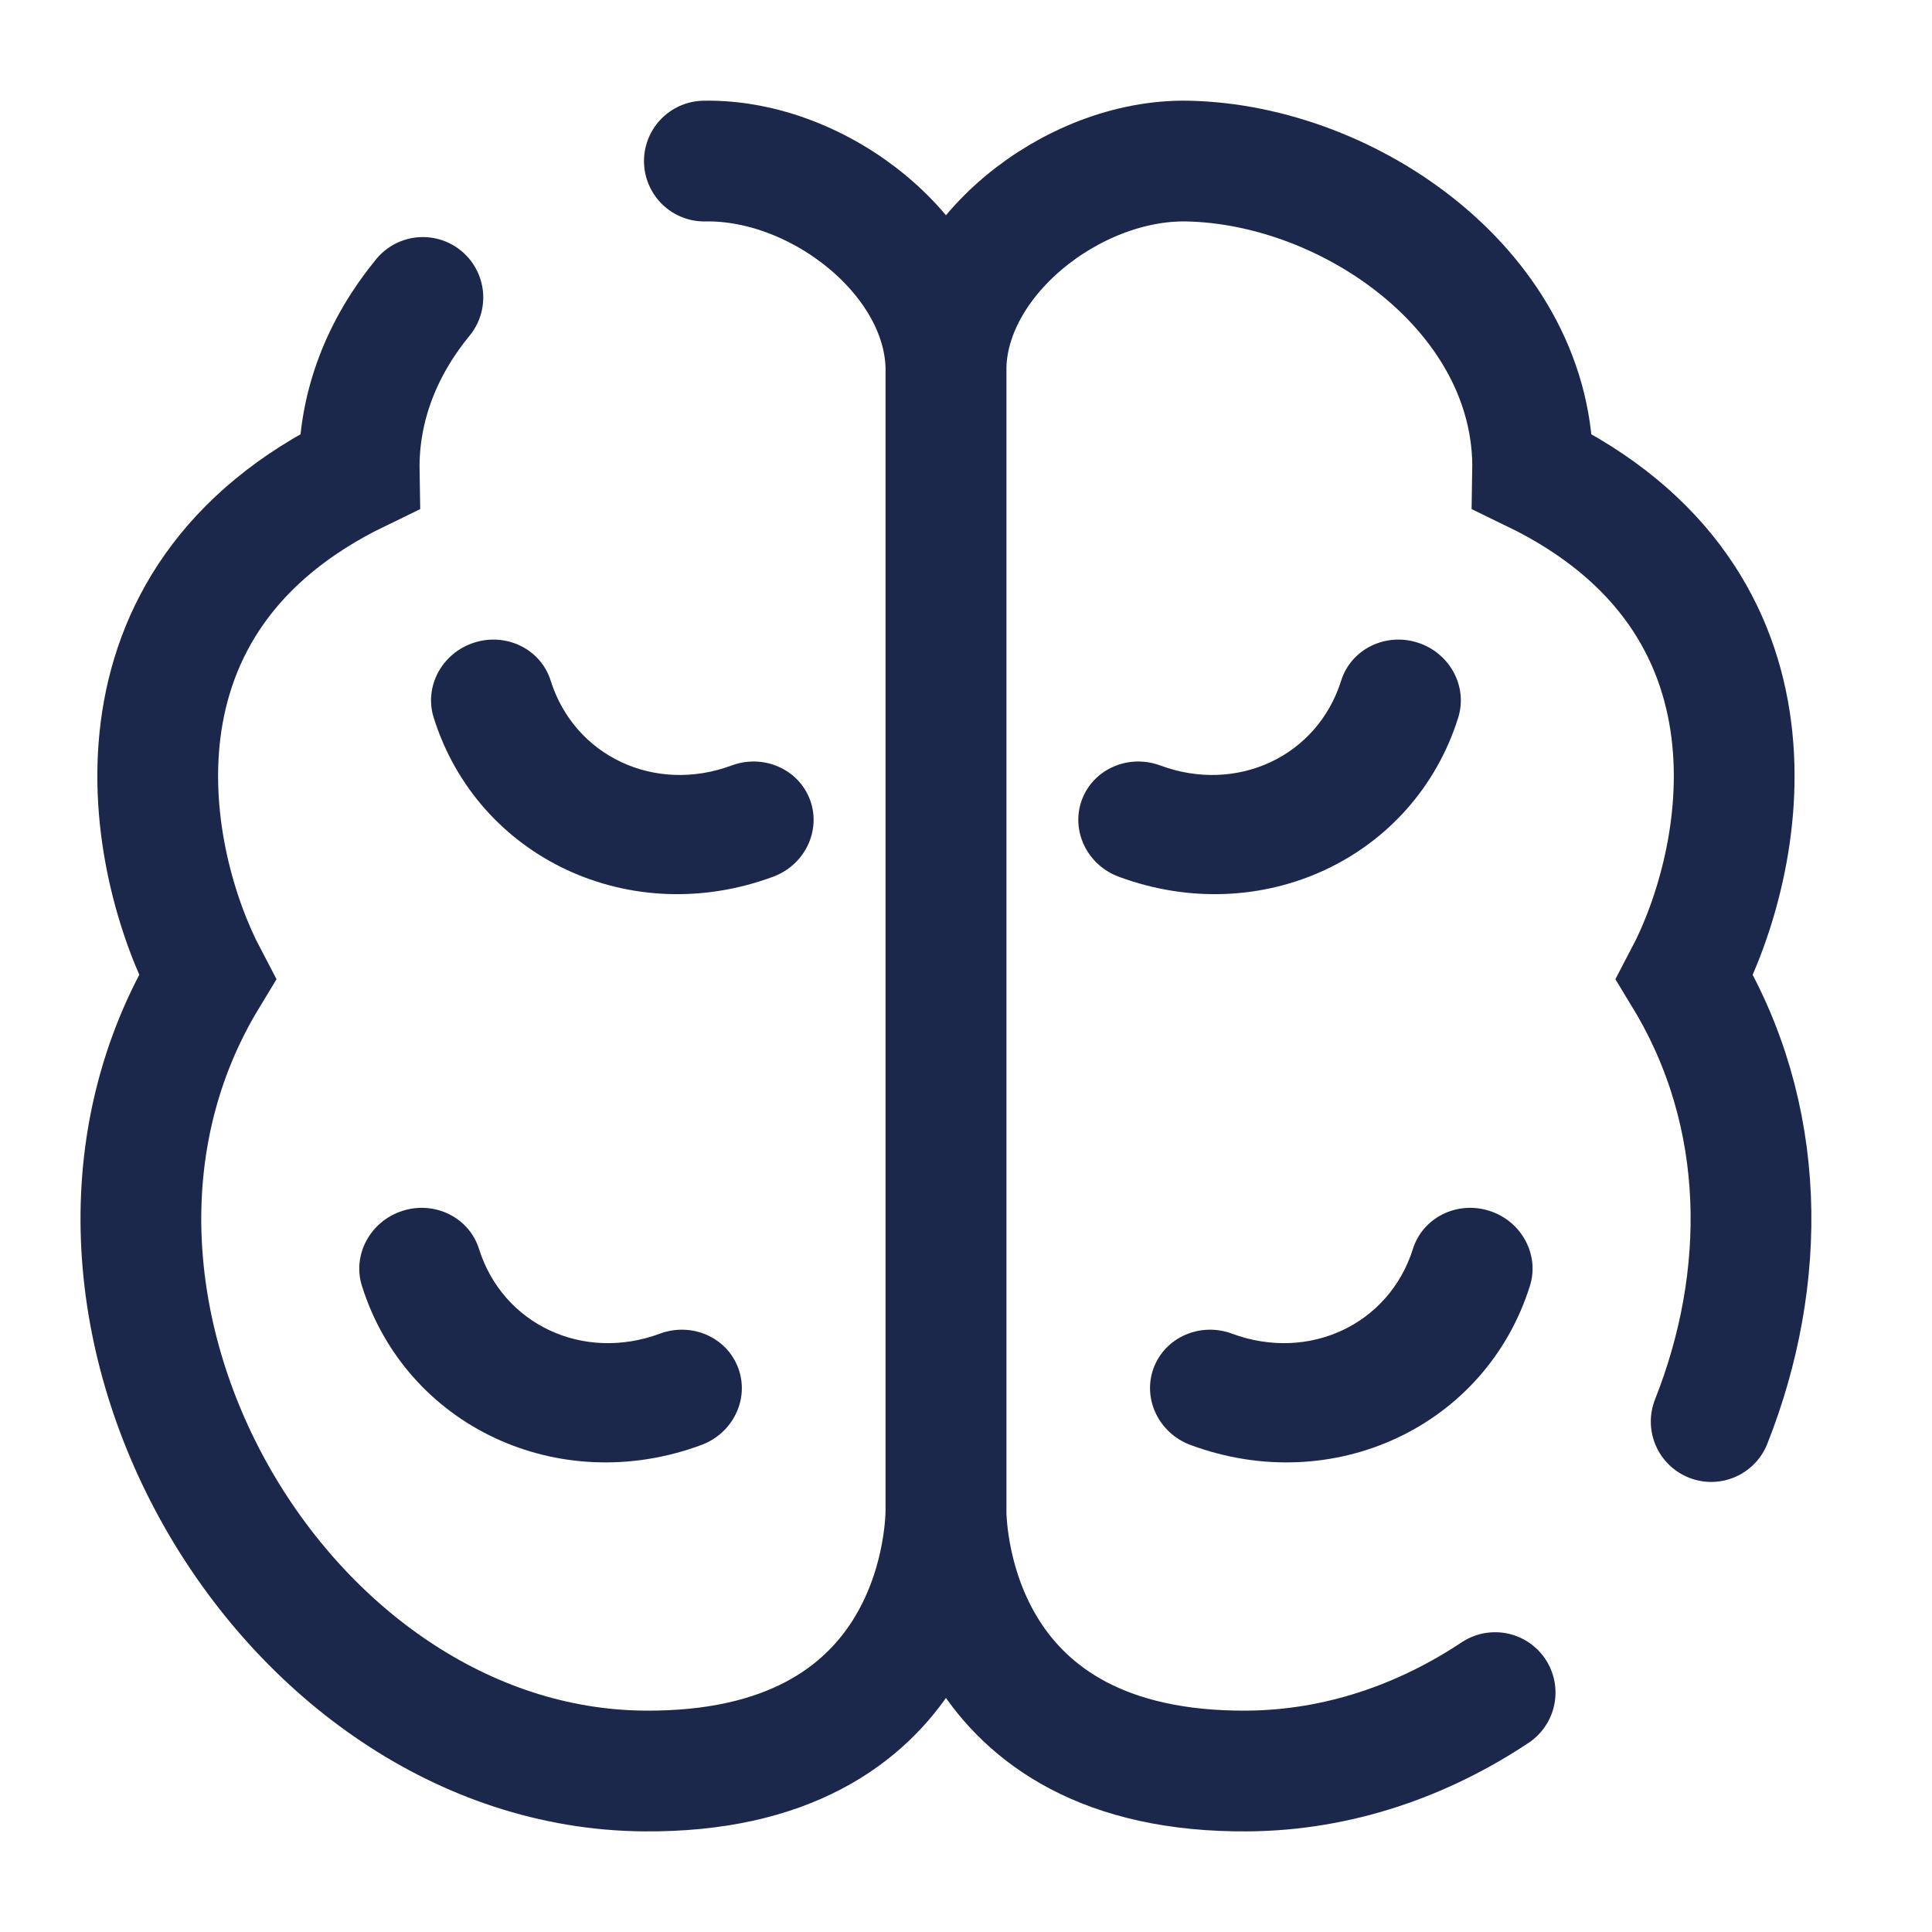
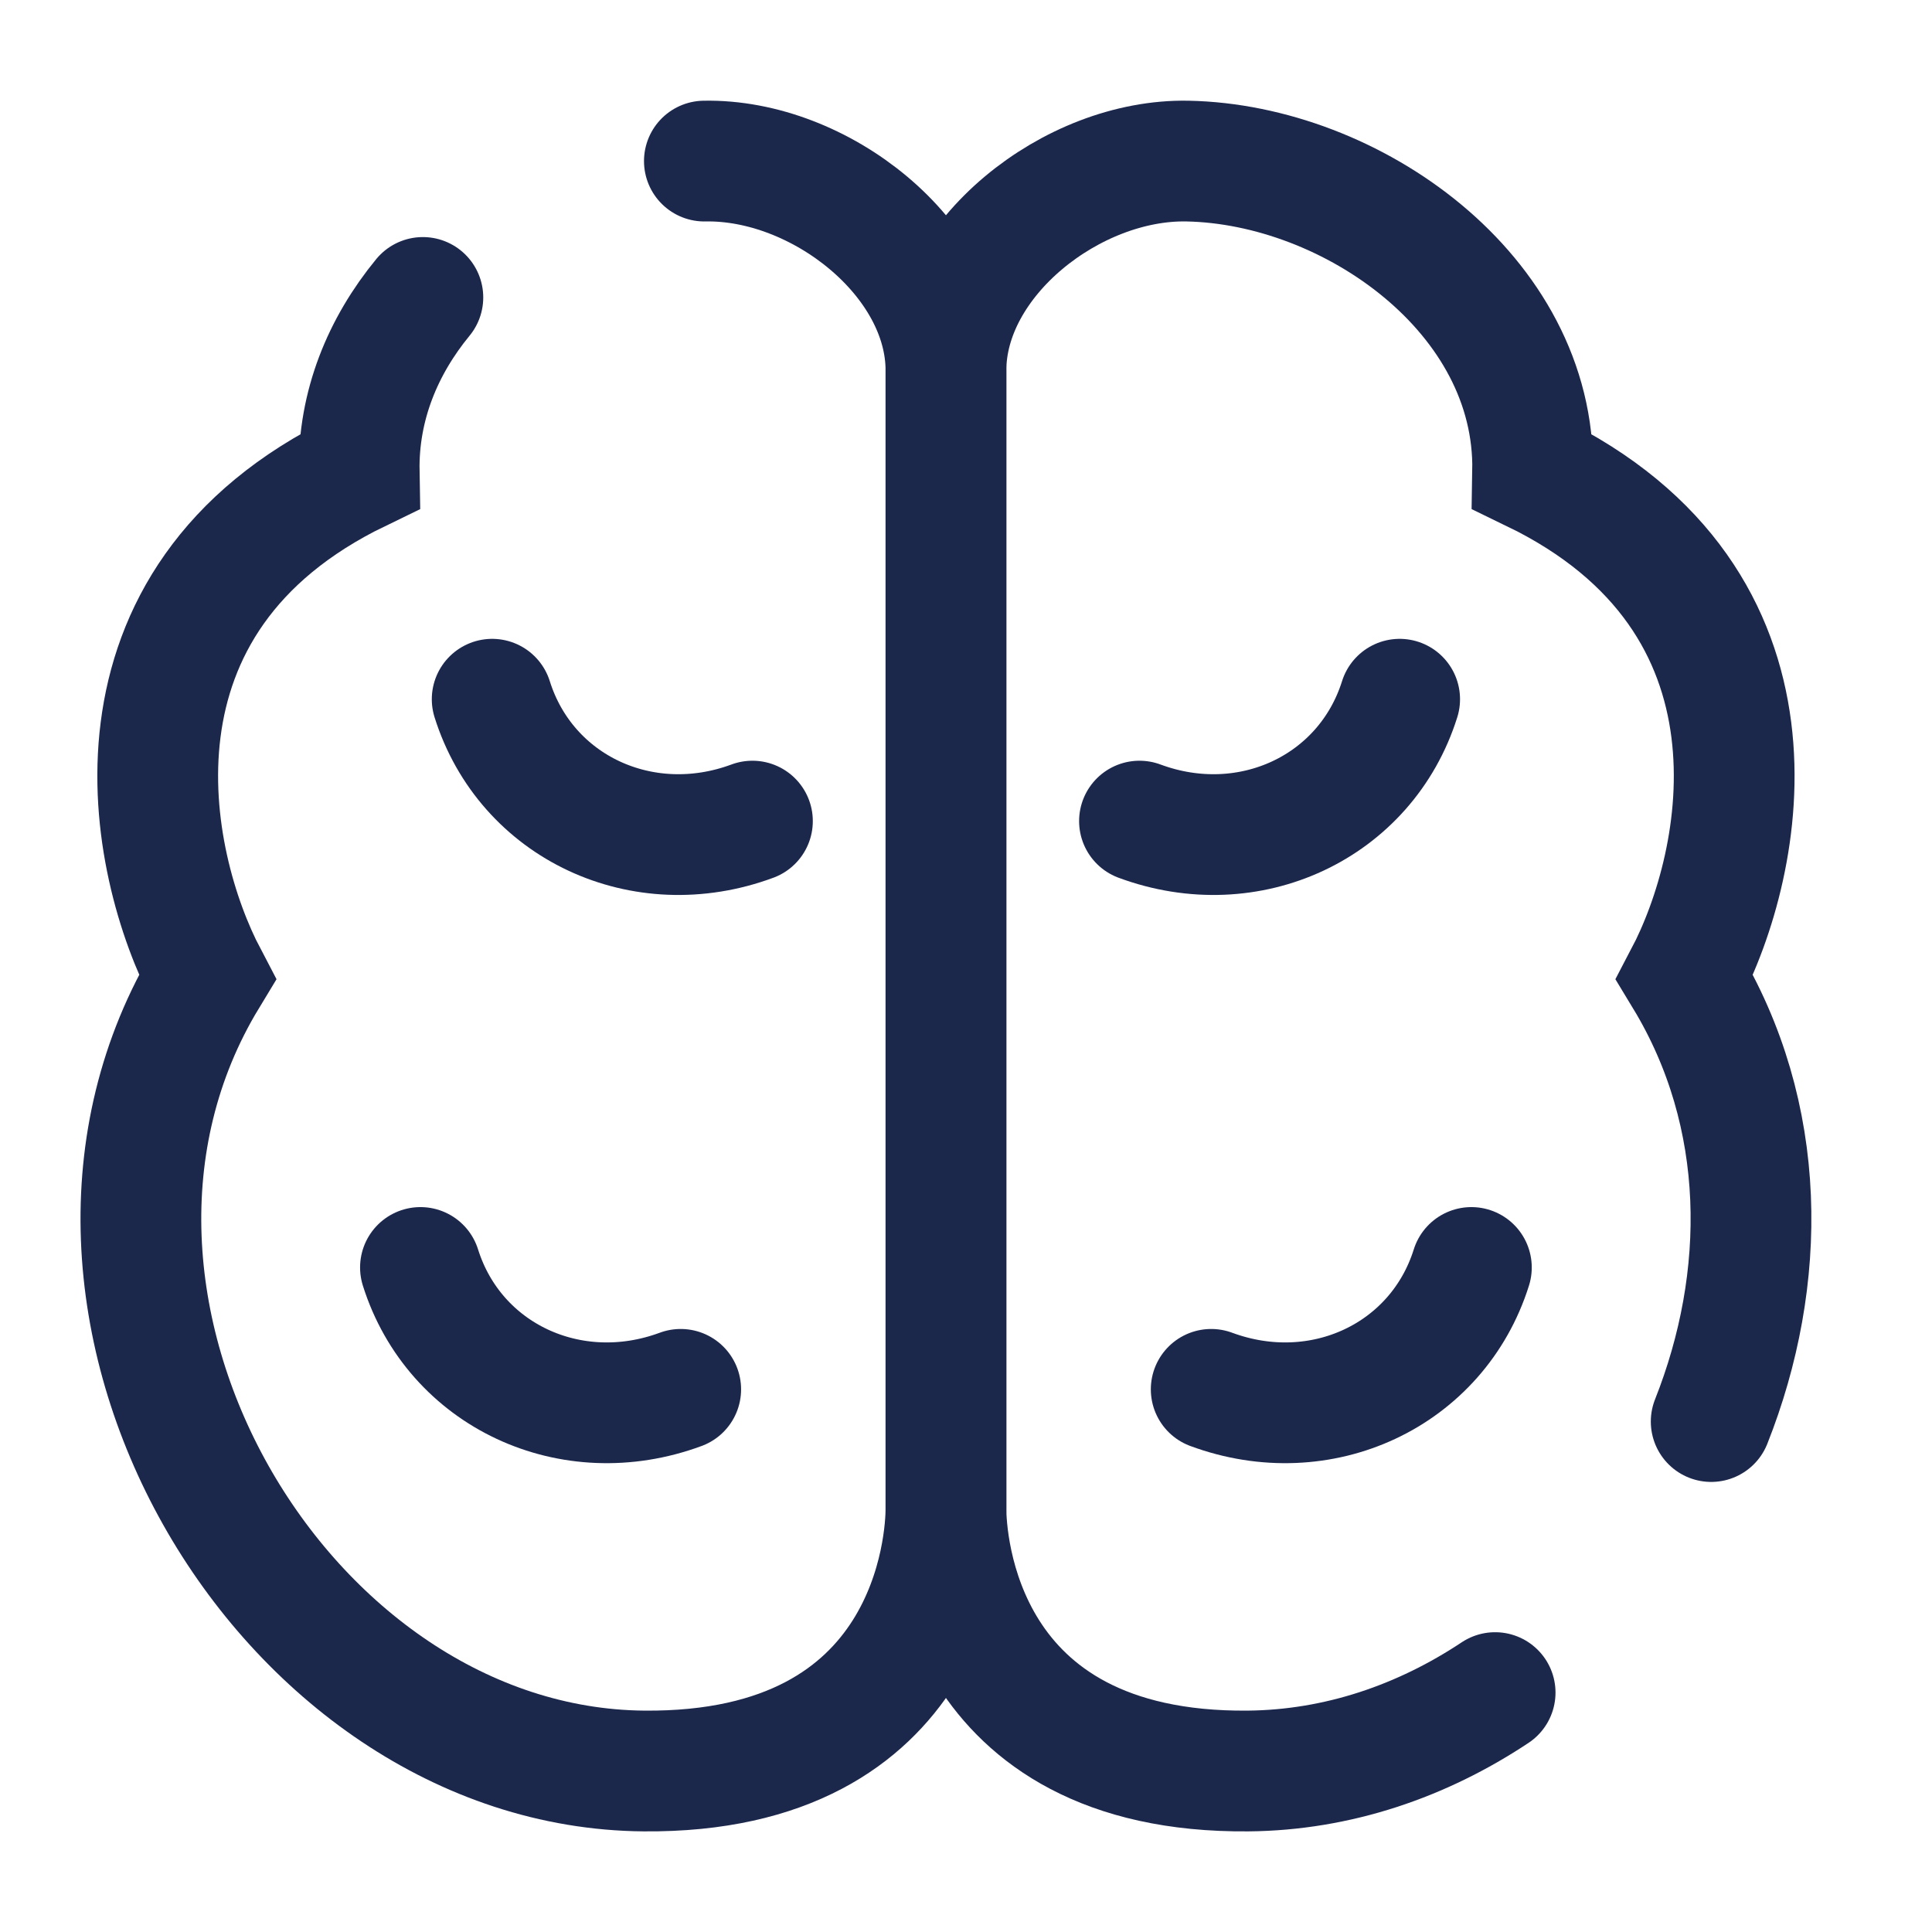
<svg xmlns="http://www.w3.org/2000/svg" width="24" height="24" viewBox="0 0 24 24" fill="none">
  <path d="M5.253 3.695C4.756 4.3 4.448 5.038 4.462 5.858C1.151 7.461 1.824 10.712 2.574 12.138C0.123 16.183 3.498 21.961 7.999 22C11.6 22.031 11.751 19.137 11.751 18.741V4.602C11.751 3.209 10.183 1.973 8.75 2.001" stroke="#1C274C" stroke-width="1.5" stroke-linecap="round" />
-   <path d="M9.604 10.891C9.999 10.745 10.204 10.316 10.062 9.935C9.919 9.553 9.484 9.363 9.089 9.509L9.347 10.2L9.604 10.891ZM6.841 8.456C6.719 8.067 6.295 7.855 5.893 7.982C5.492 8.109 5.265 8.527 5.388 8.916L6.114 8.686L6.841 8.456ZM9.347 10.2L9.089 9.509C8.135 9.863 7.137 9.395 6.841 8.456L6.114 8.686L5.388 8.916C5.936 10.66 7.832 11.548 9.604 10.891L9.347 10.2Z" fill="#1C274C" />
-   <path d="M8.713 17.95C9.108 17.803 9.313 17.375 9.17 16.993C9.028 16.612 8.593 16.421 8.198 16.567L8.456 17.259L8.713 17.95ZM5.95 15.514C5.828 15.126 5.404 14.914 5.002 15.041C4.601 15.168 4.374 15.586 4.496 15.974L5.223 15.744L5.95 15.514ZM8.456 17.259L8.198 16.567C7.244 16.921 6.246 16.454 5.95 15.514L5.223 15.744L4.496 15.974C5.045 17.718 6.941 18.607 8.713 17.95L8.456 17.259Z" fill="#1C274C" />
  <path d="M18.573 21.026C17.667 21.628 16.619 21.99 15.503 22C11.902 22.031 11.751 19.137 11.751 18.741V4.602C11.751 3.209 13.319 1.973 14.752 2.001C16.785 2.041 19.078 3.653 19.039 5.858C22.351 7.461 21.678 10.712 20.928 12.138C21.969 13.856 21.959 15.888 21.257 17.659" stroke="#1C274C" stroke-width="1.5" stroke-linecap="round" />
-   <path d="M13.898 10.891C13.503 10.745 13.298 10.316 13.44 9.935C13.582 9.553 14.018 9.363 14.413 9.509L14.155 10.2L13.898 10.891ZM16.66 8.456C16.782 8.067 17.207 7.855 17.608 7.982C18.01 8.109 18.236 8.527 18.114 8.916L17.387 8.686L16.66 8.456ZM14.155 10.2L14.413 9.509C15.367 9.863 16.365 9.395 16.66 8.456L17.387 8.686L18.114 8.916C17.566 10.66 15.67 11.548 13.898 10.891L14.155 10.2Z" fill="#1C274C" />
-   <path d="M14.789 17.95C14.394 17.803 14.189 17.375 14.331 16.993C14.474 16.612 14.909 16.421 15.304 16.567L15.046 17.259L14.789 17.95ZM17.552 15.514C17.674 15.126 18.098 14.914 18.5 15.041C18.901 15.168 19.127 15.586 19.005 15.974L18.278 15.744L17.552 15.514ZM15.046 17.259L15.304 16.567C16.258 16.921 17.256 16.454 17.552 15.514L18.278 15.744L19.005 15.974C18.457 17.718 16.561 18.607 14.789 17.95L15.046 17.259Z" fill="#1C274C" />
+   <path d="M9.347 10.2C7.983 10.706 6.536 10.028 6.114 8.686M8.456 17.259C7.092 17.764 5.645 17.086 5.223 15.745M14.155 10.2C15.518 10.706 16.965 10.028 17.387 8.686M15.046 17.259C16.41 17.764 17.857 17.086 18.278 15.745" stroke="#1C274C" stroke-width="1.5" stroke-linecap="round" />
</svg>
